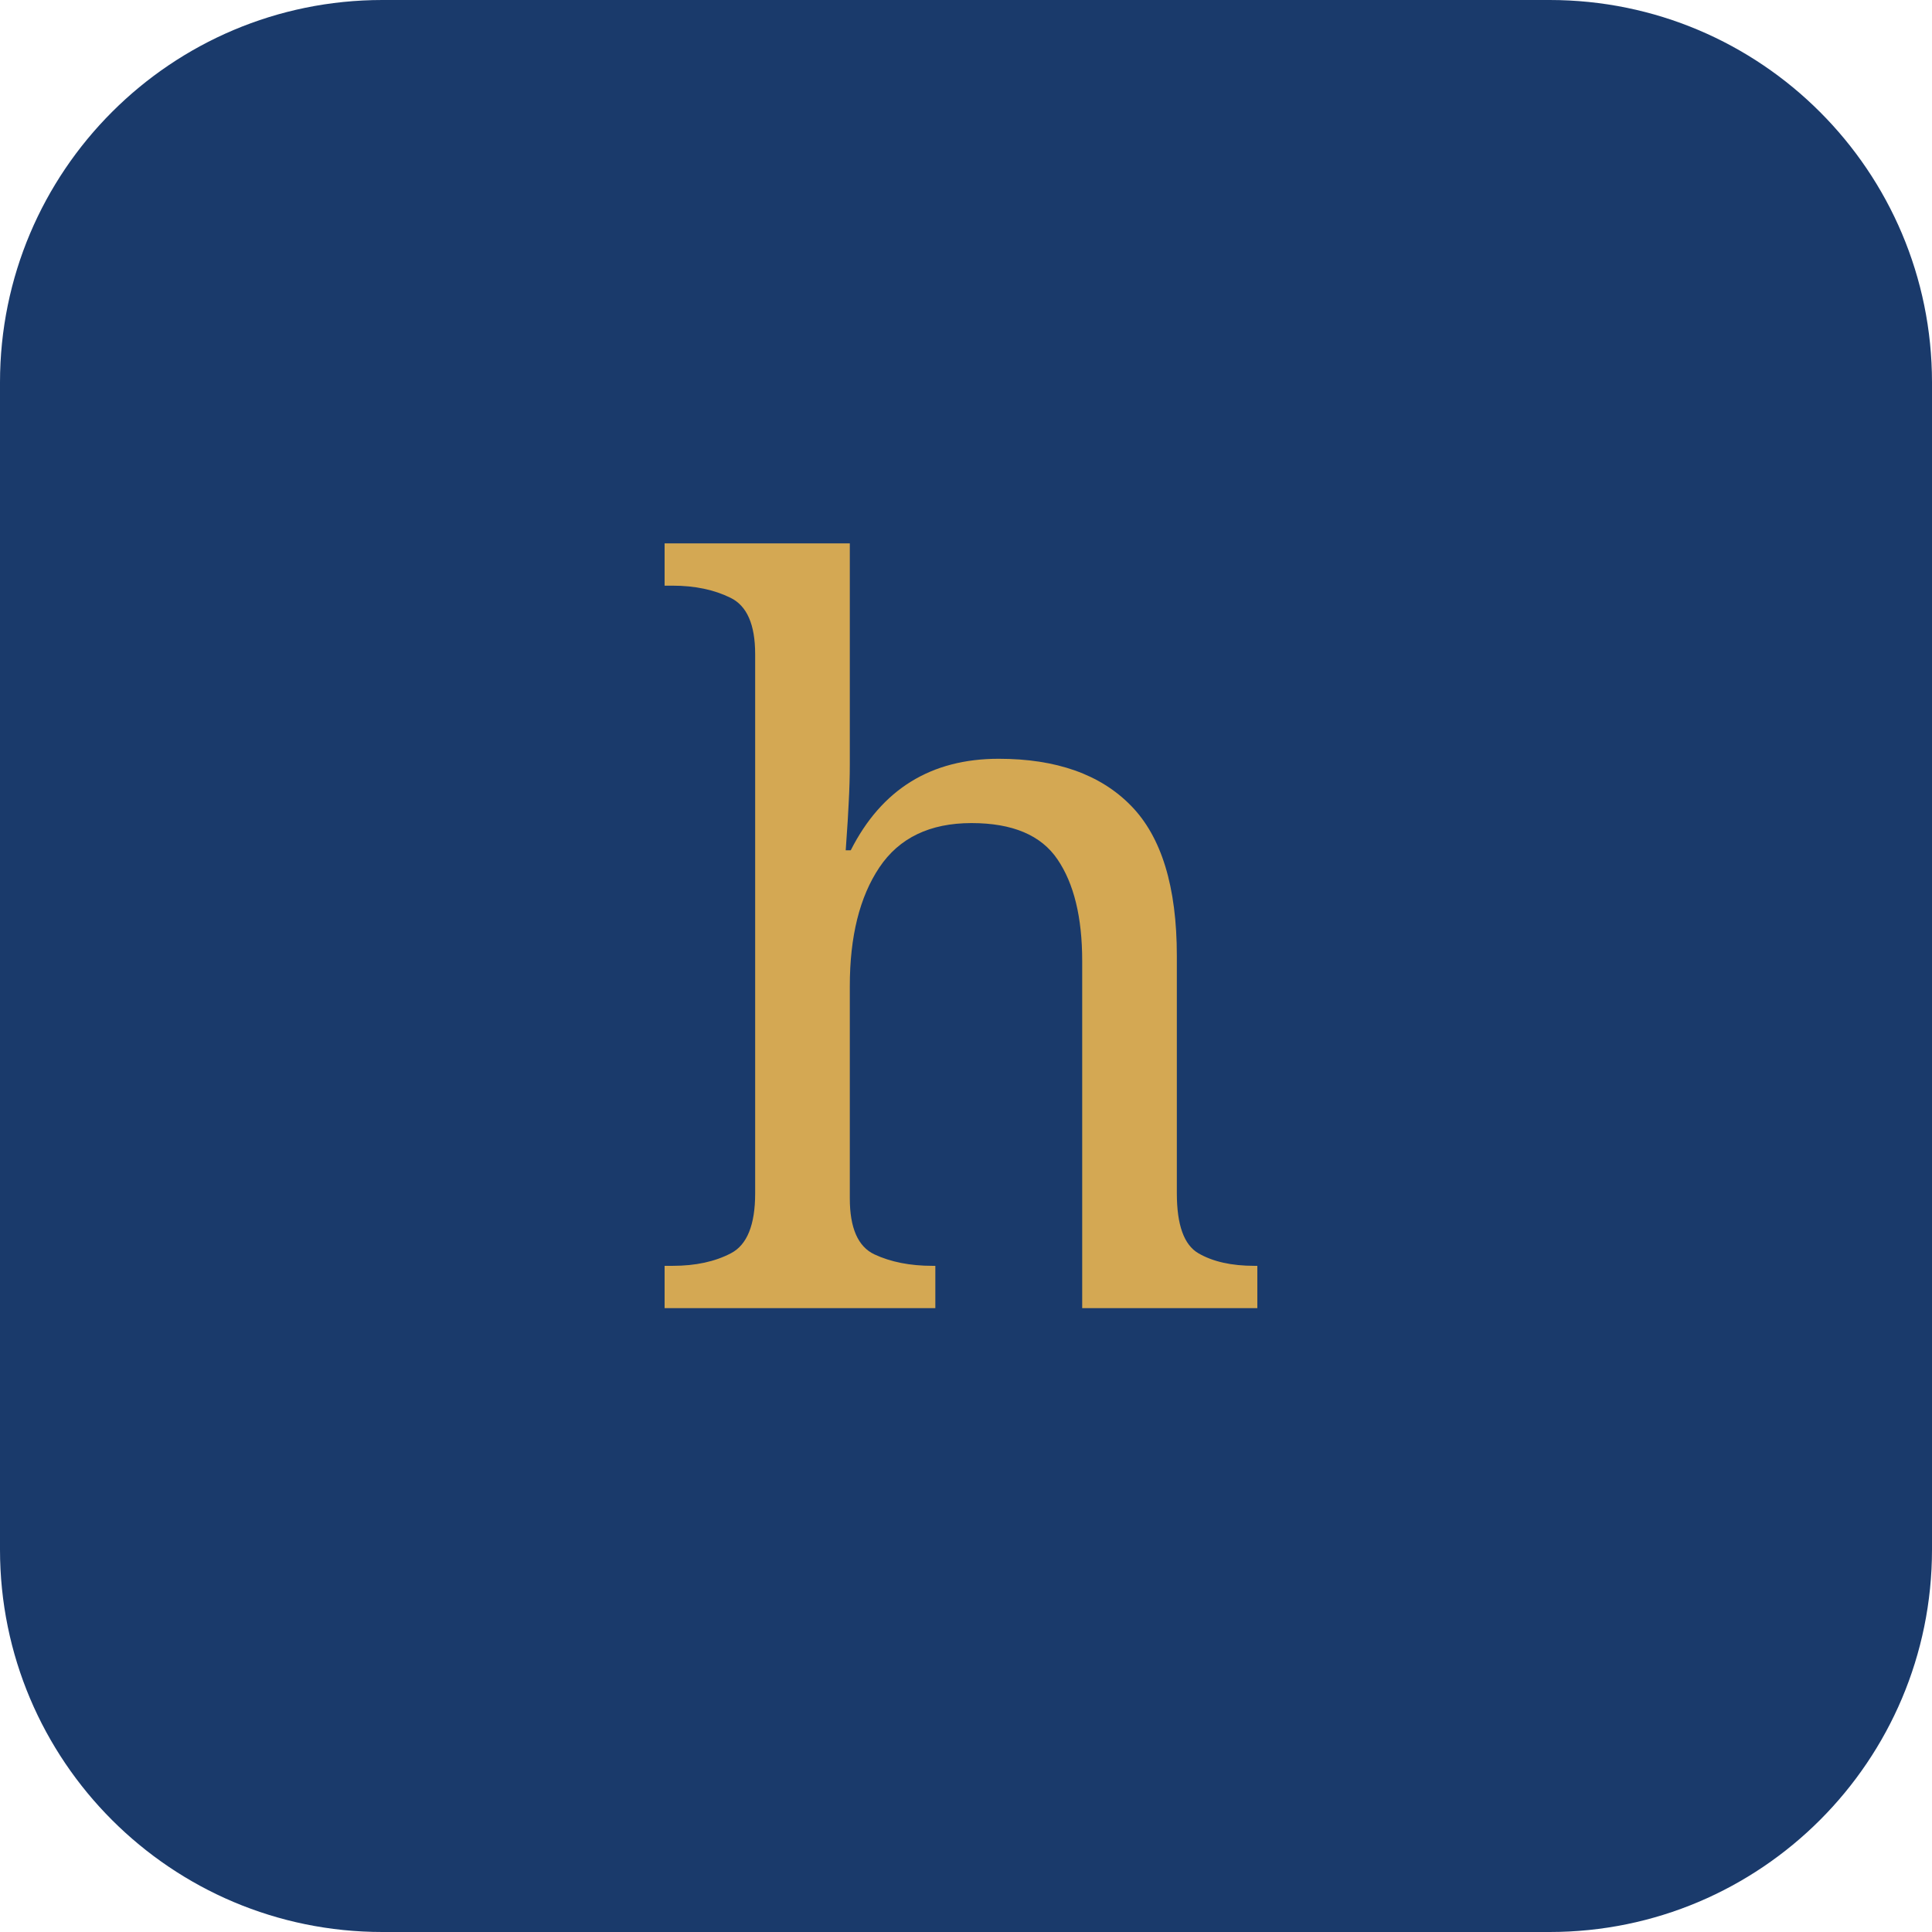
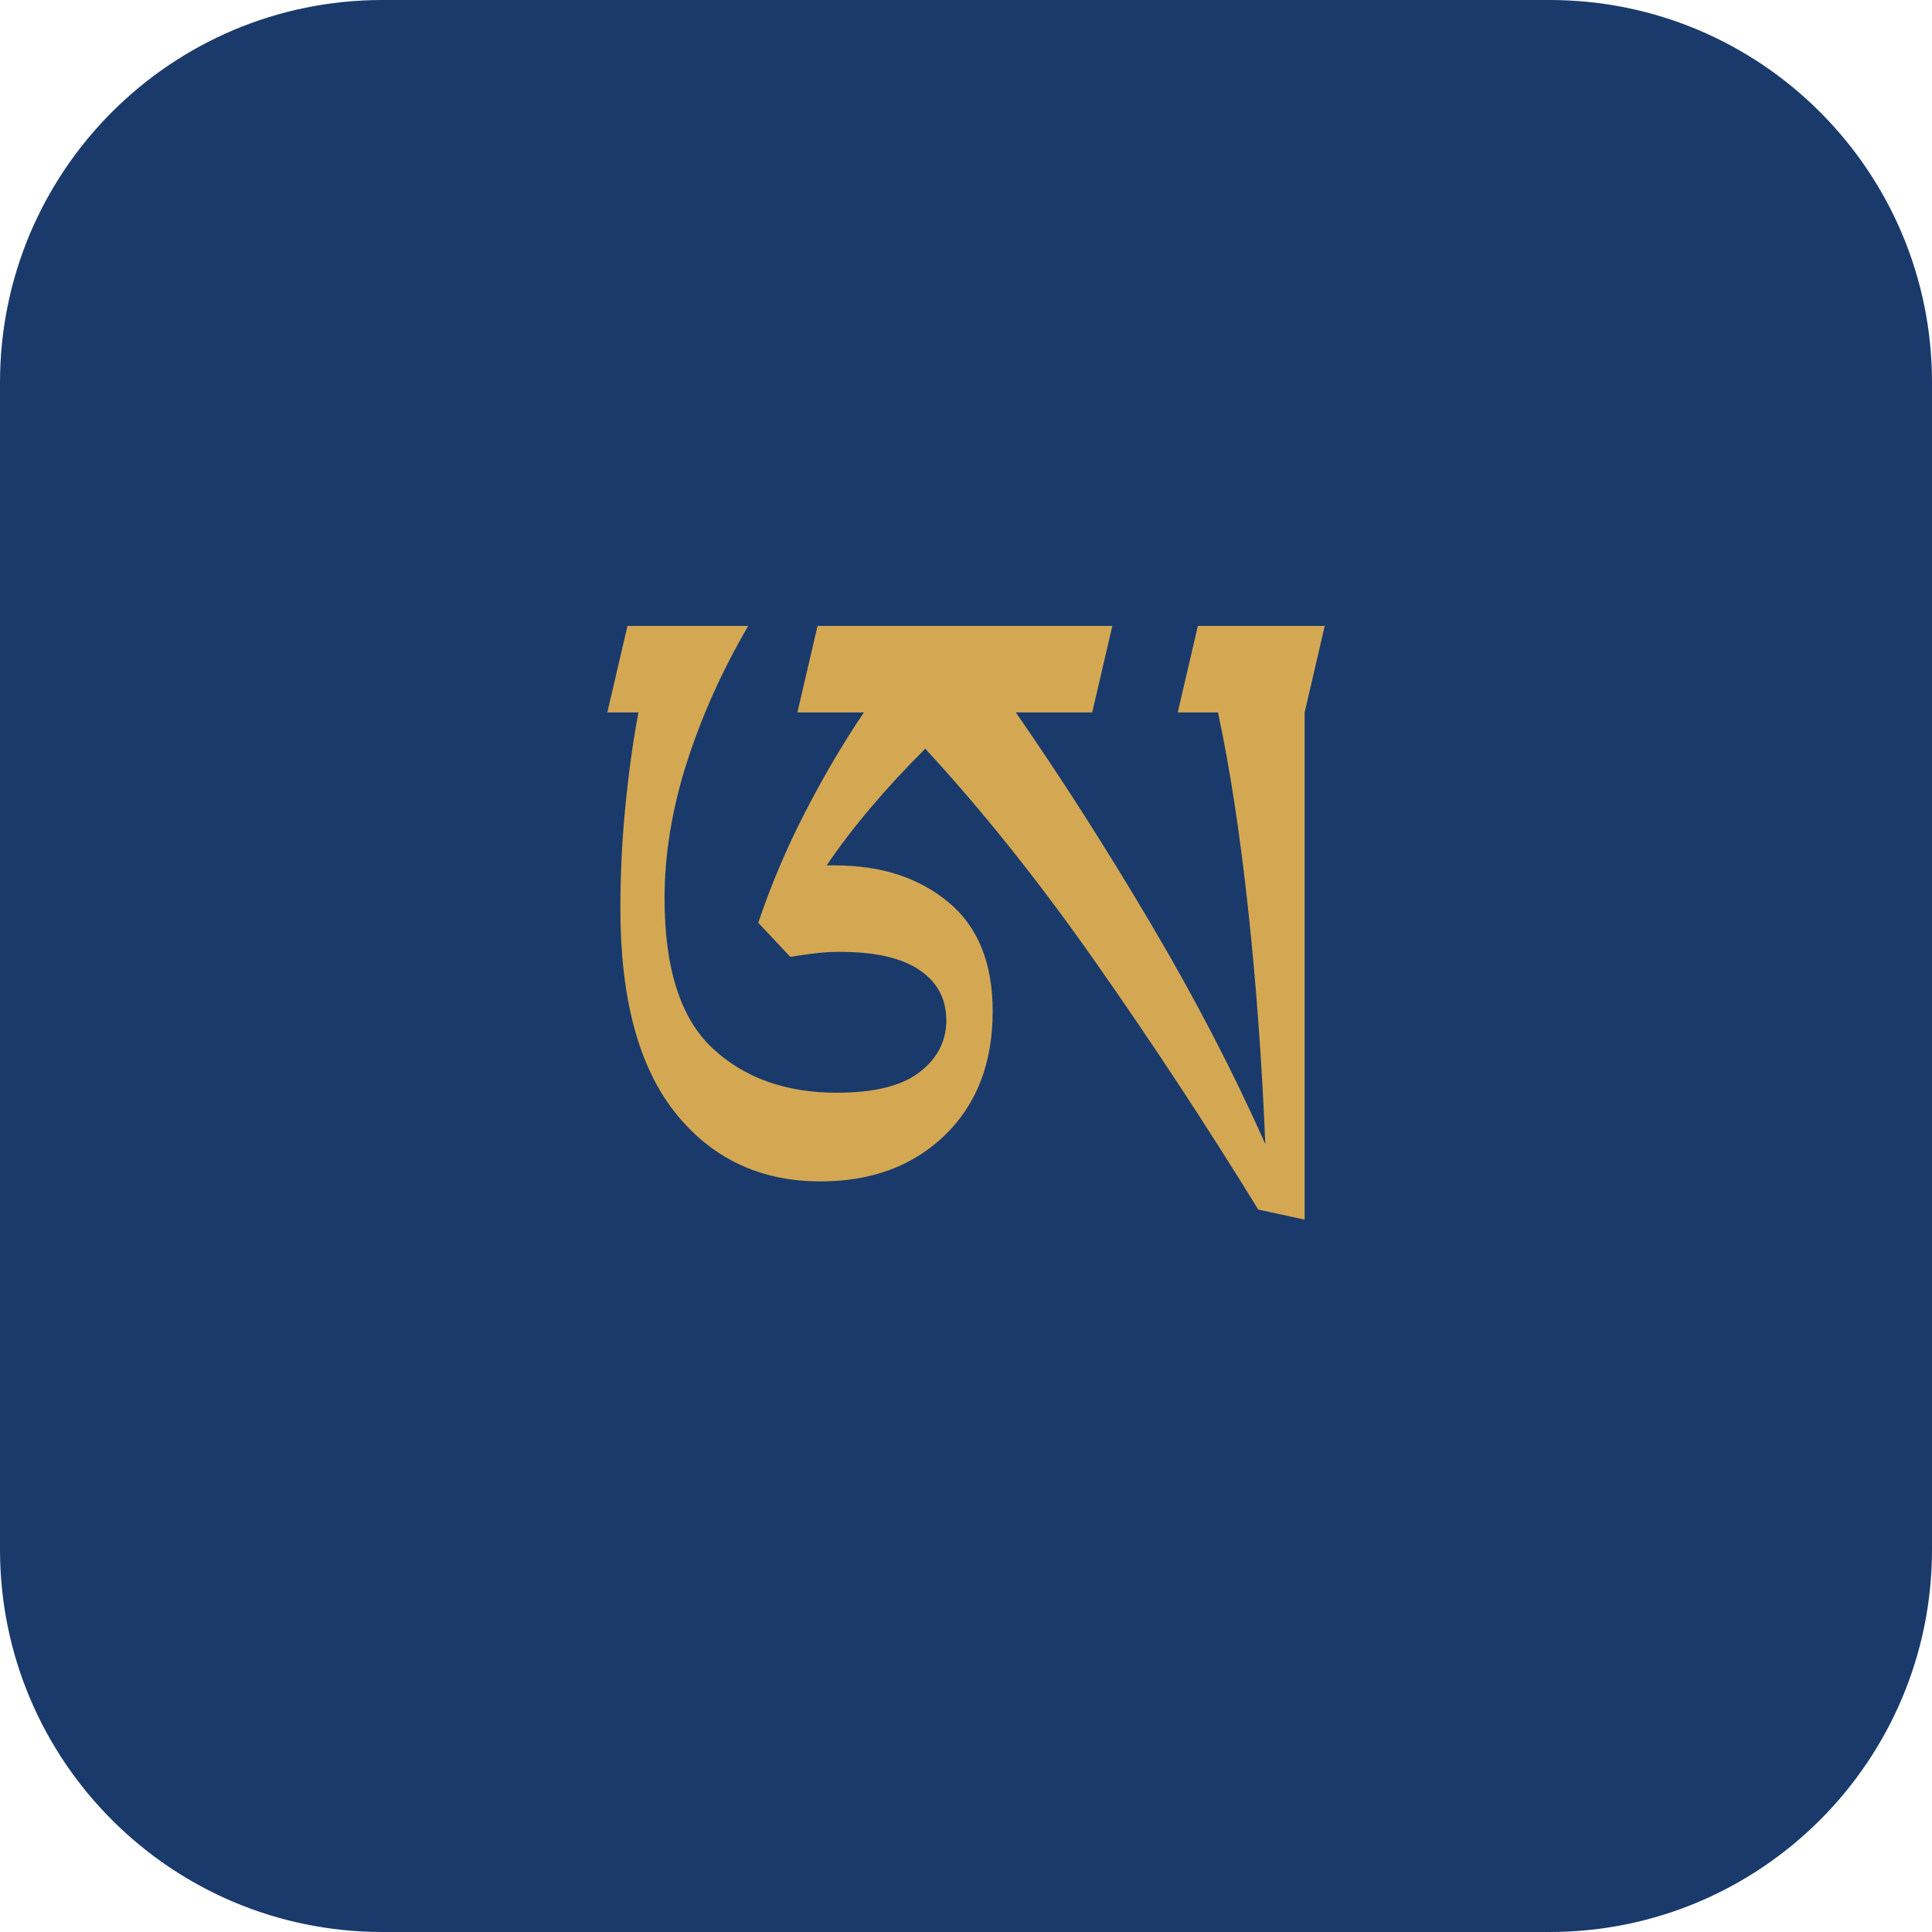
<svg xmlns="http://www.w3.org/2000/svg" viewBox="0 0 192 192">
  <rect width="192" height="192" rx="38" fill="#1A3A6B" />
-   <text x="96" y="130" text-anchor="middle" font-size="100" fill="#D4A853" font-family="serif">h</text>
+   <text x="96" y="130" text-anchor="middle" font-size="100" fill="#D4A853" font-family="serif">ཨ</text>
</svg>
